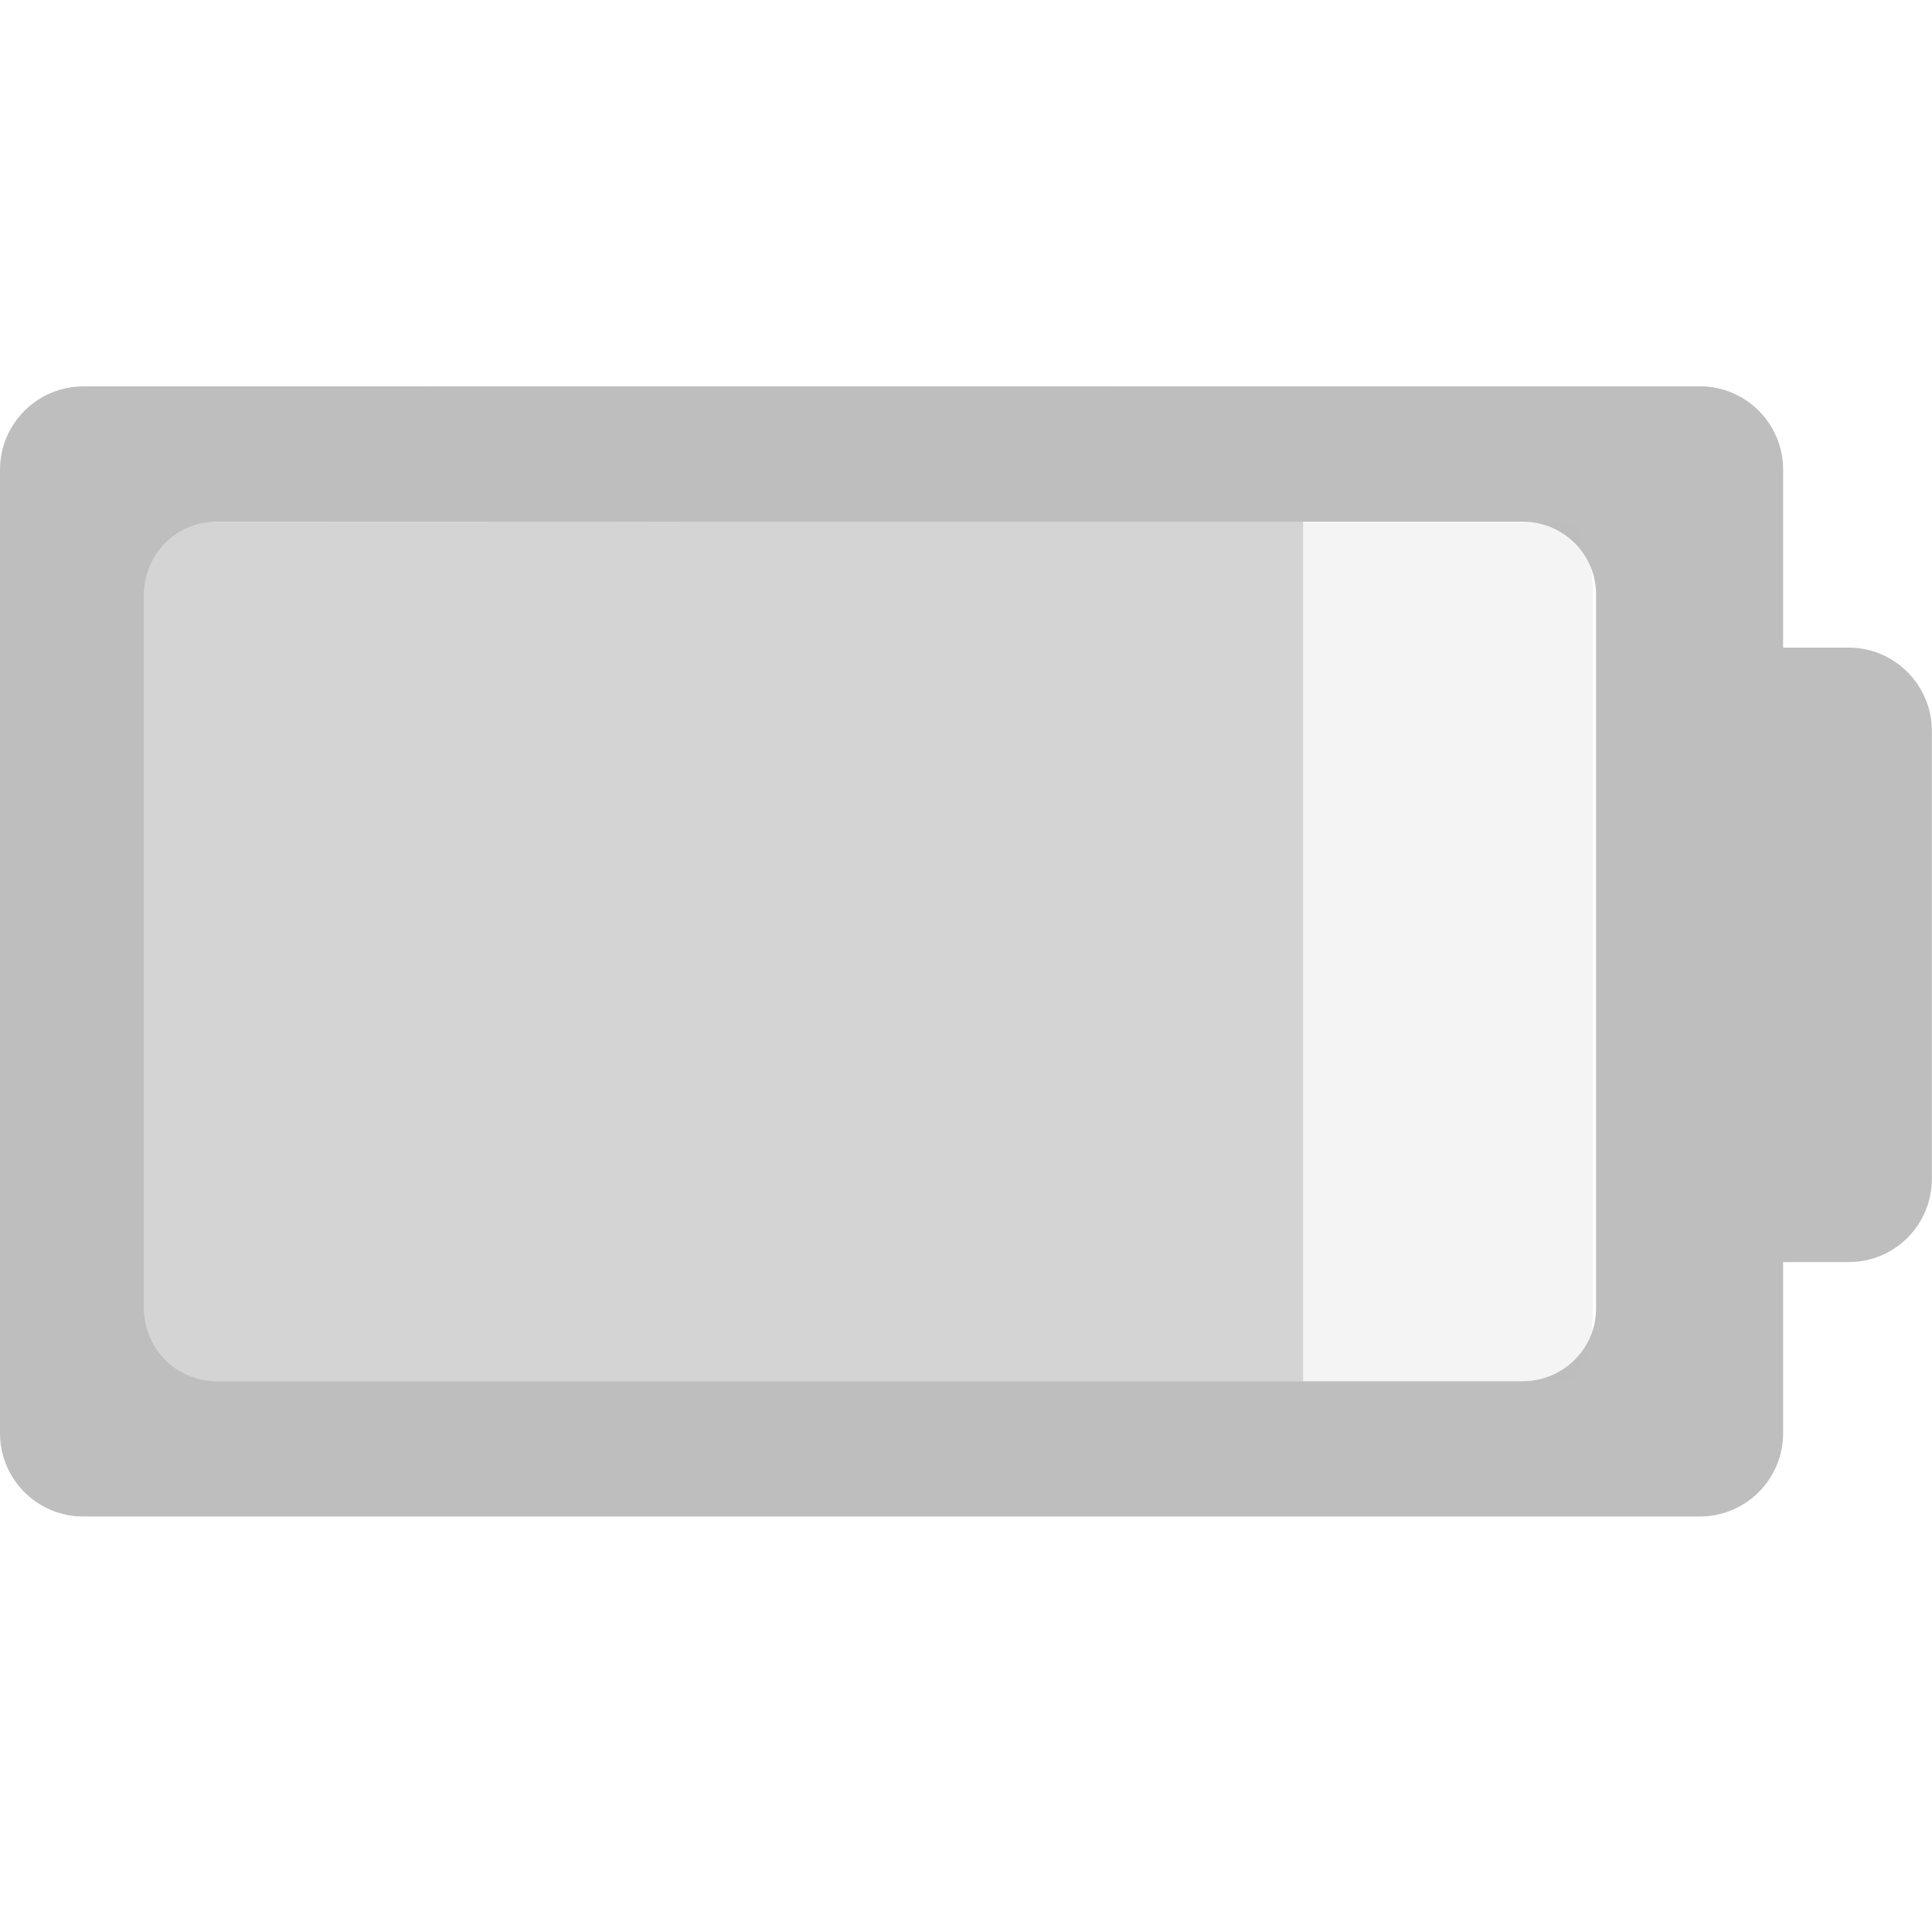
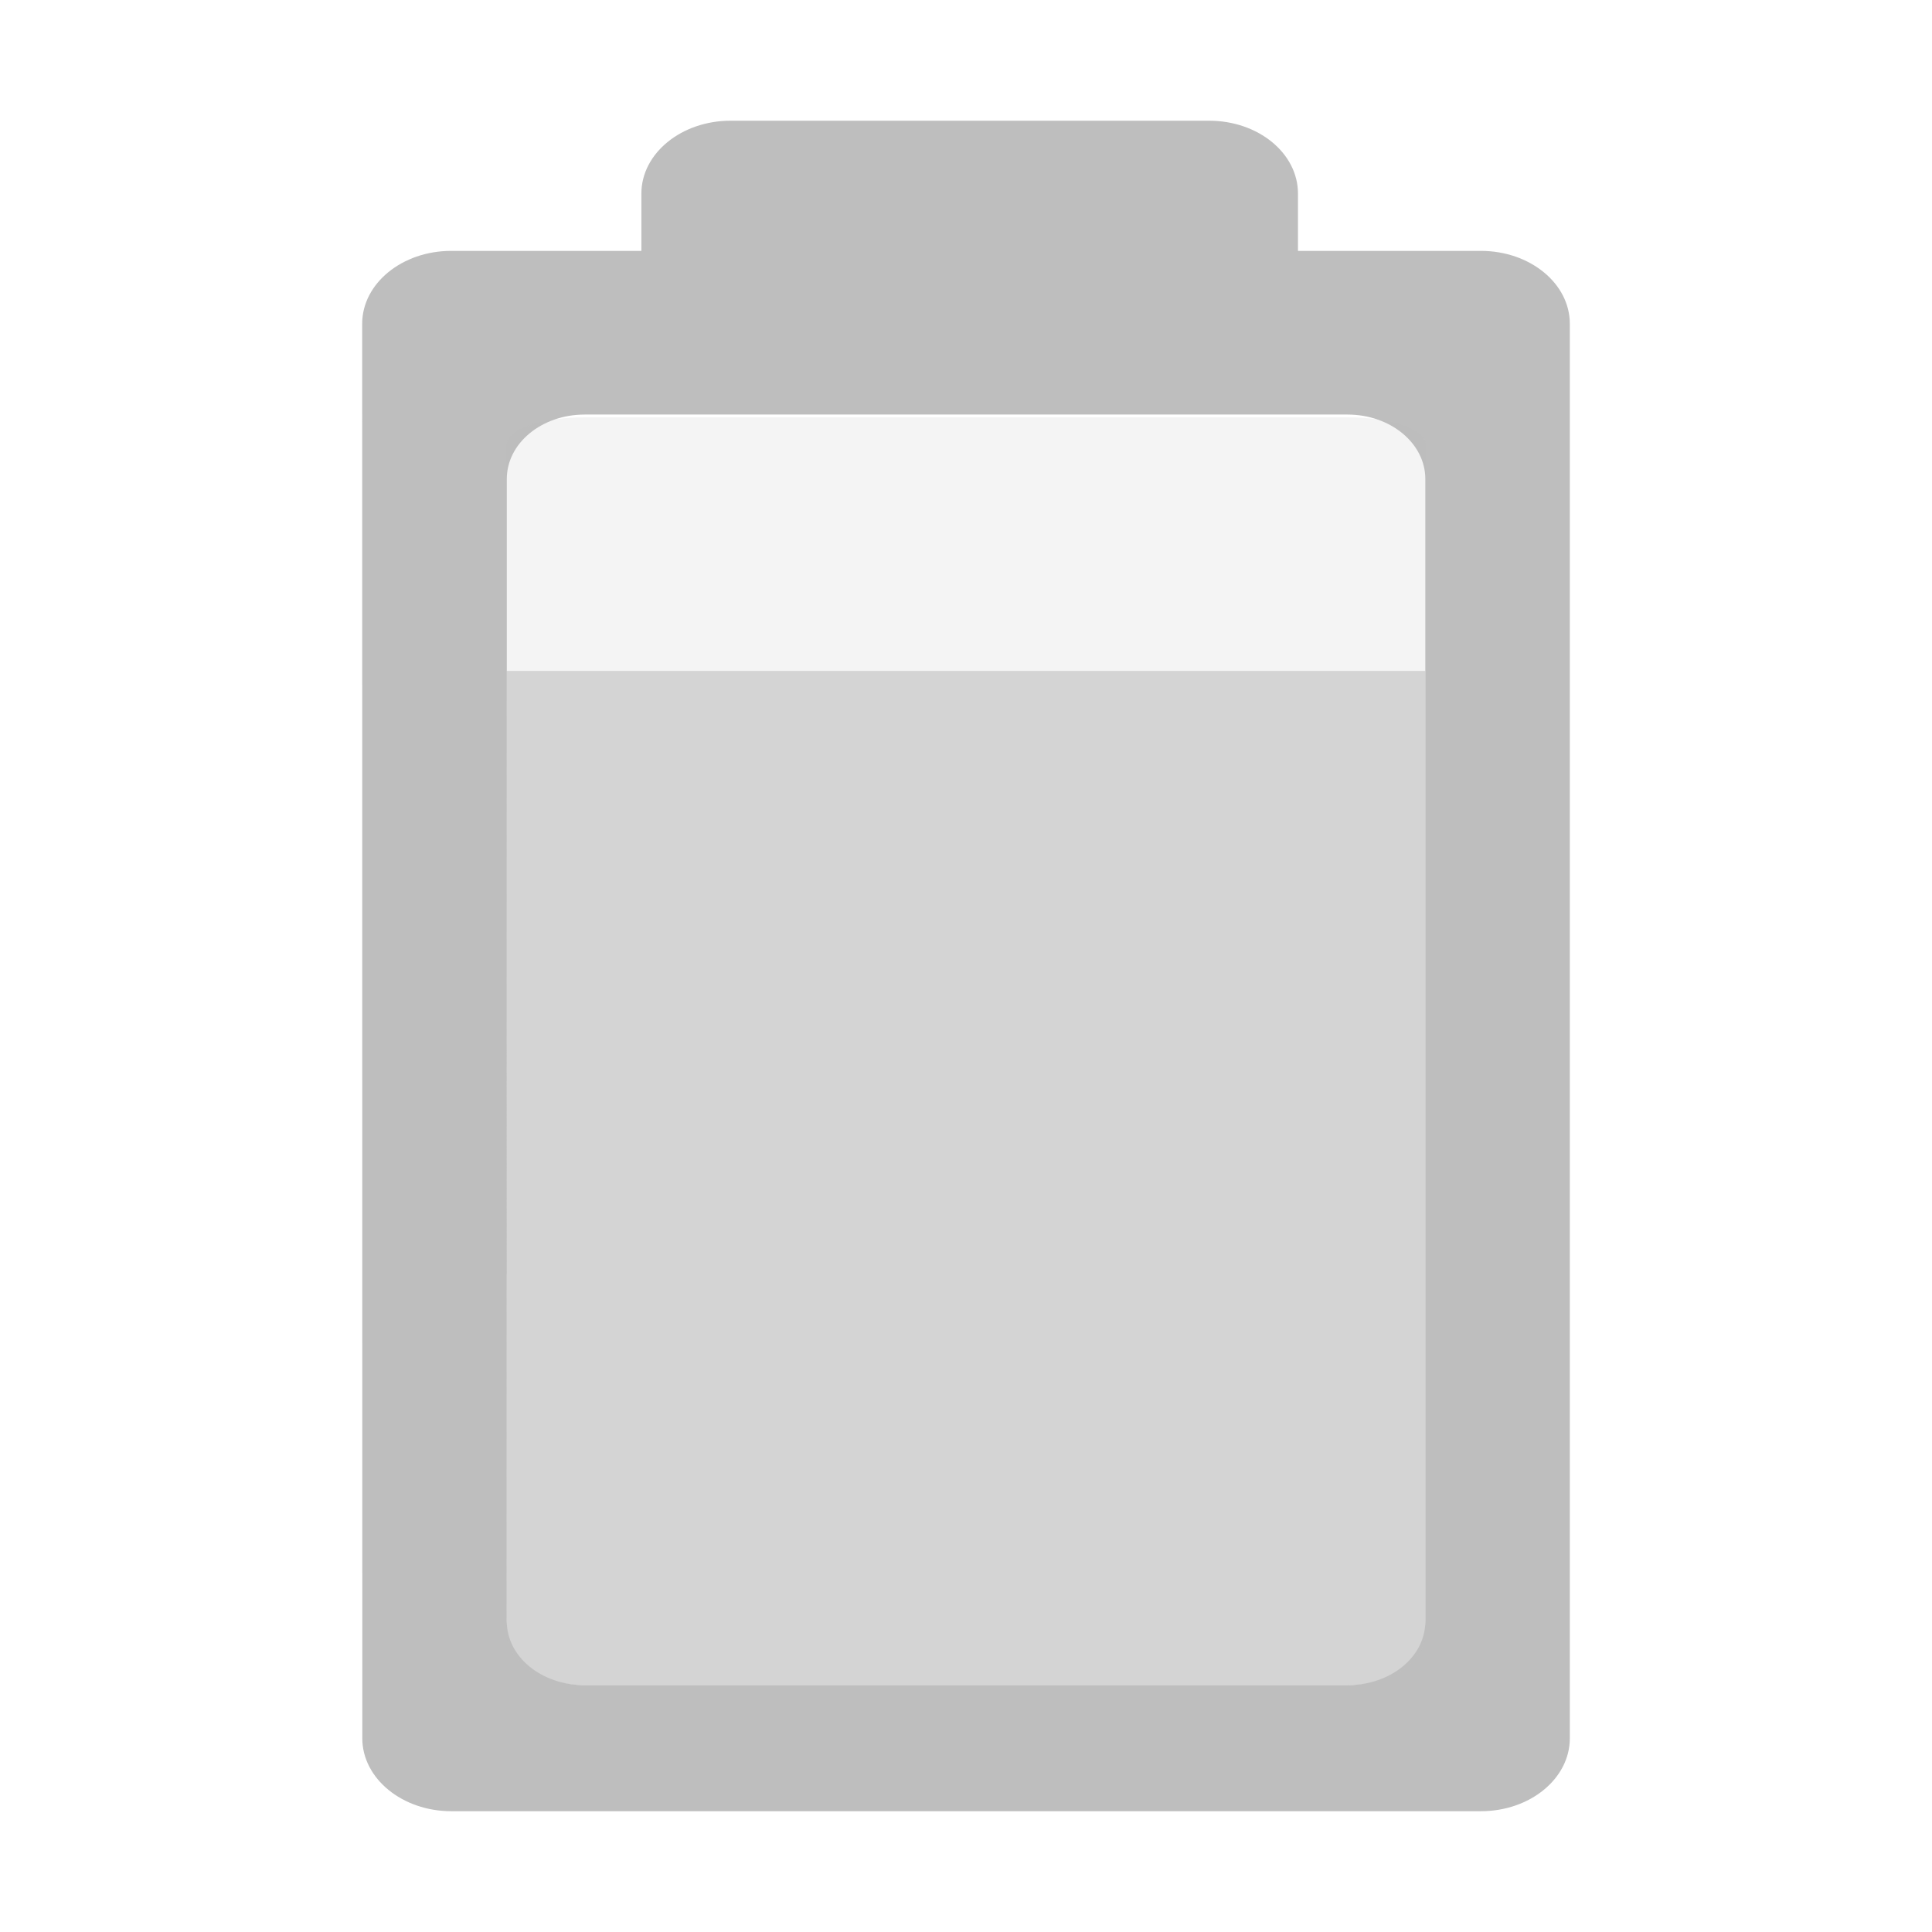
<svg xmlns="http://www.w3.org/2000/svg" version="1.1" viewBox="0 0 16 16">
-   <g transform="translate(-2.983 -10.238)" fill="#bebebe">
+   <g transform="matrix(0 -.87506 1.0685 0 -11.358 17.61)" fill="#bebebe">
    <path d="m3.673 13.438c-0.381 0-0.69 0.31-0.69 0.69v7.979c0 0.382 0.309 0.69 0.69 0.69h13.387c0.382 0 0.69-0.309 0.69-0.69v-1.417h0.542c0.382 0 0.69-0.307 0.69-0.69v-3.706c5.95e-4 -0.382-0.308-0.693-0.69-0.693h-0.542v-1.474c0-0.38-0.308-0.69-0.69-0.69zm1.107 1.12h10.812c0.336 0 0.609 0.268 0.609 0.604v5.911c0 0.336-0.274 0.604-0.609 0.604h-10.812c-0.336 0-0.604-0.268-0.604-0.604v-5.911c0-0.336 0.268-0.604 0.604-0.604z" stroke-width="1.143" />
    <path d="m13.775 14.556-9.112 0.003c-0.271 0-0.488 0.268-0.488 0.604v5.911c1e-7 0.336 0.217 0.604 0.488 0.604h9.112z" fill-opacity=".667" stroke-width="1.027" />
    <path d="m13.775 14.559v7.12h2.145c0.142 8e-6 0.255-0.268 0.255-0.604v-5.912c0-0.336-0.114-0.604-0.255-0.604z" fill-opacity=".157" stroke-width=".743" />
    <path d="m8.066 14.556v0.003l2.125-0.003z" fill-opacity=".667" stroke-width=".946" />
  </g>
</svg>
